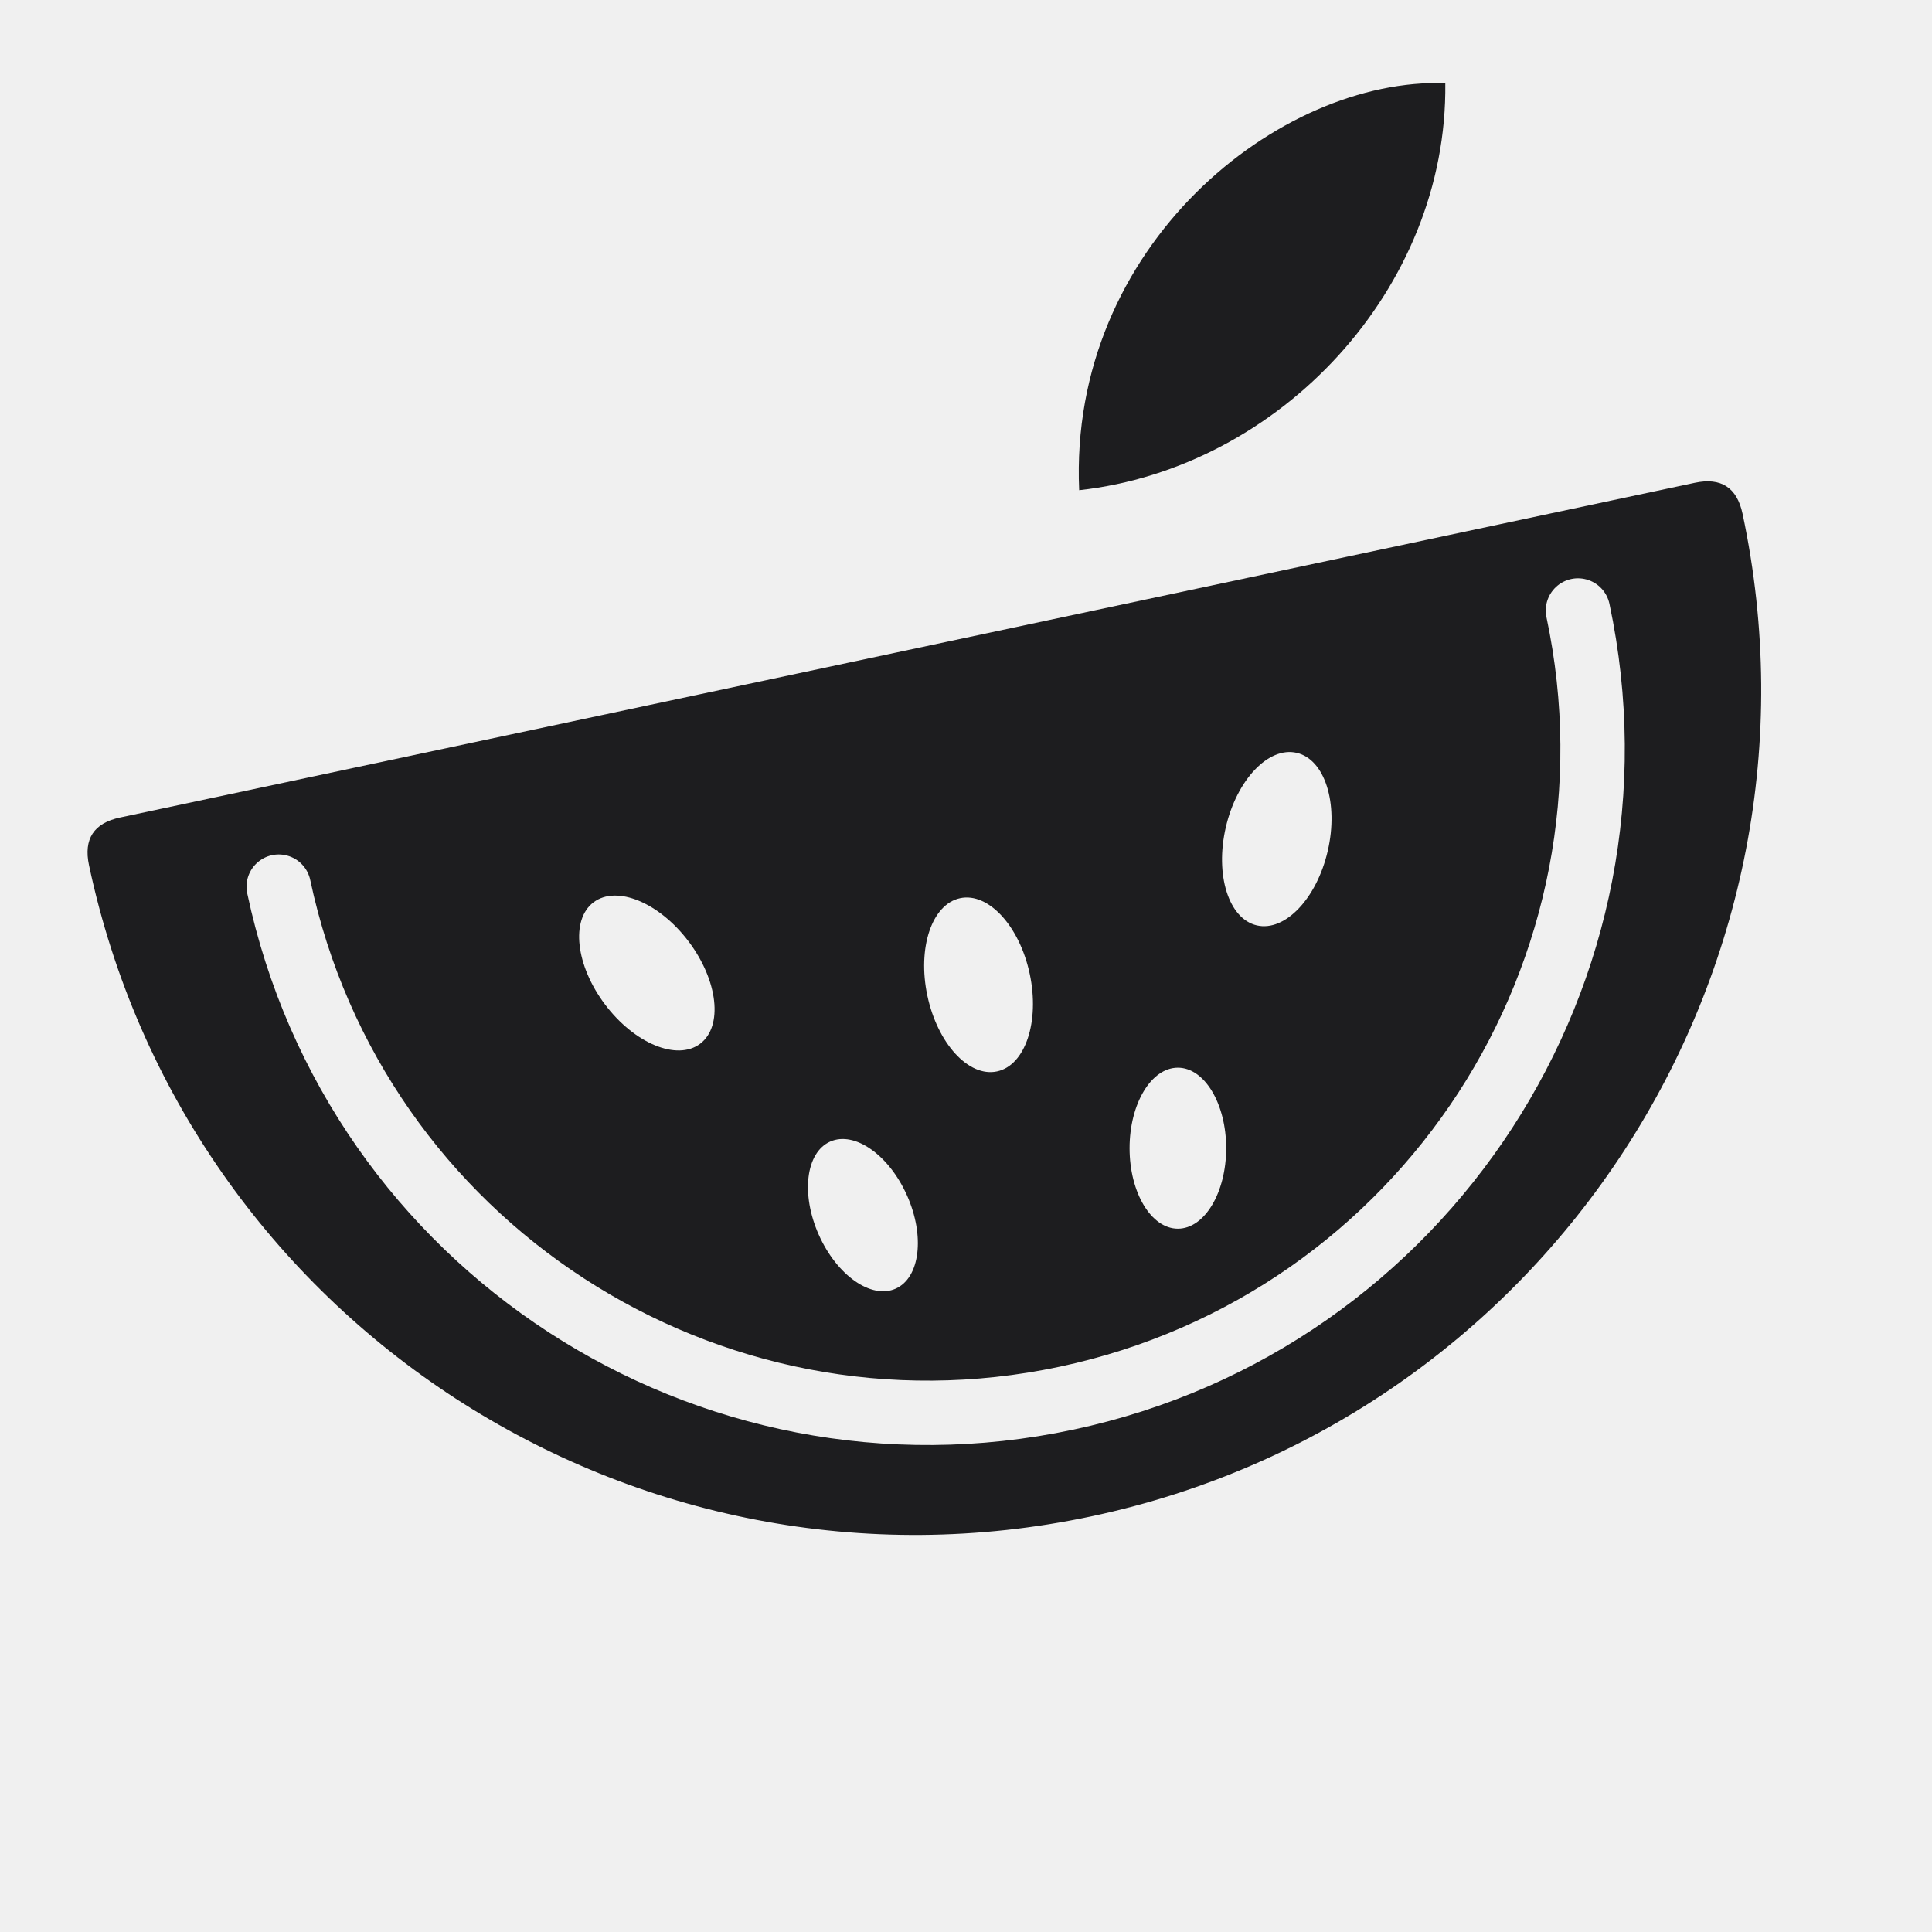
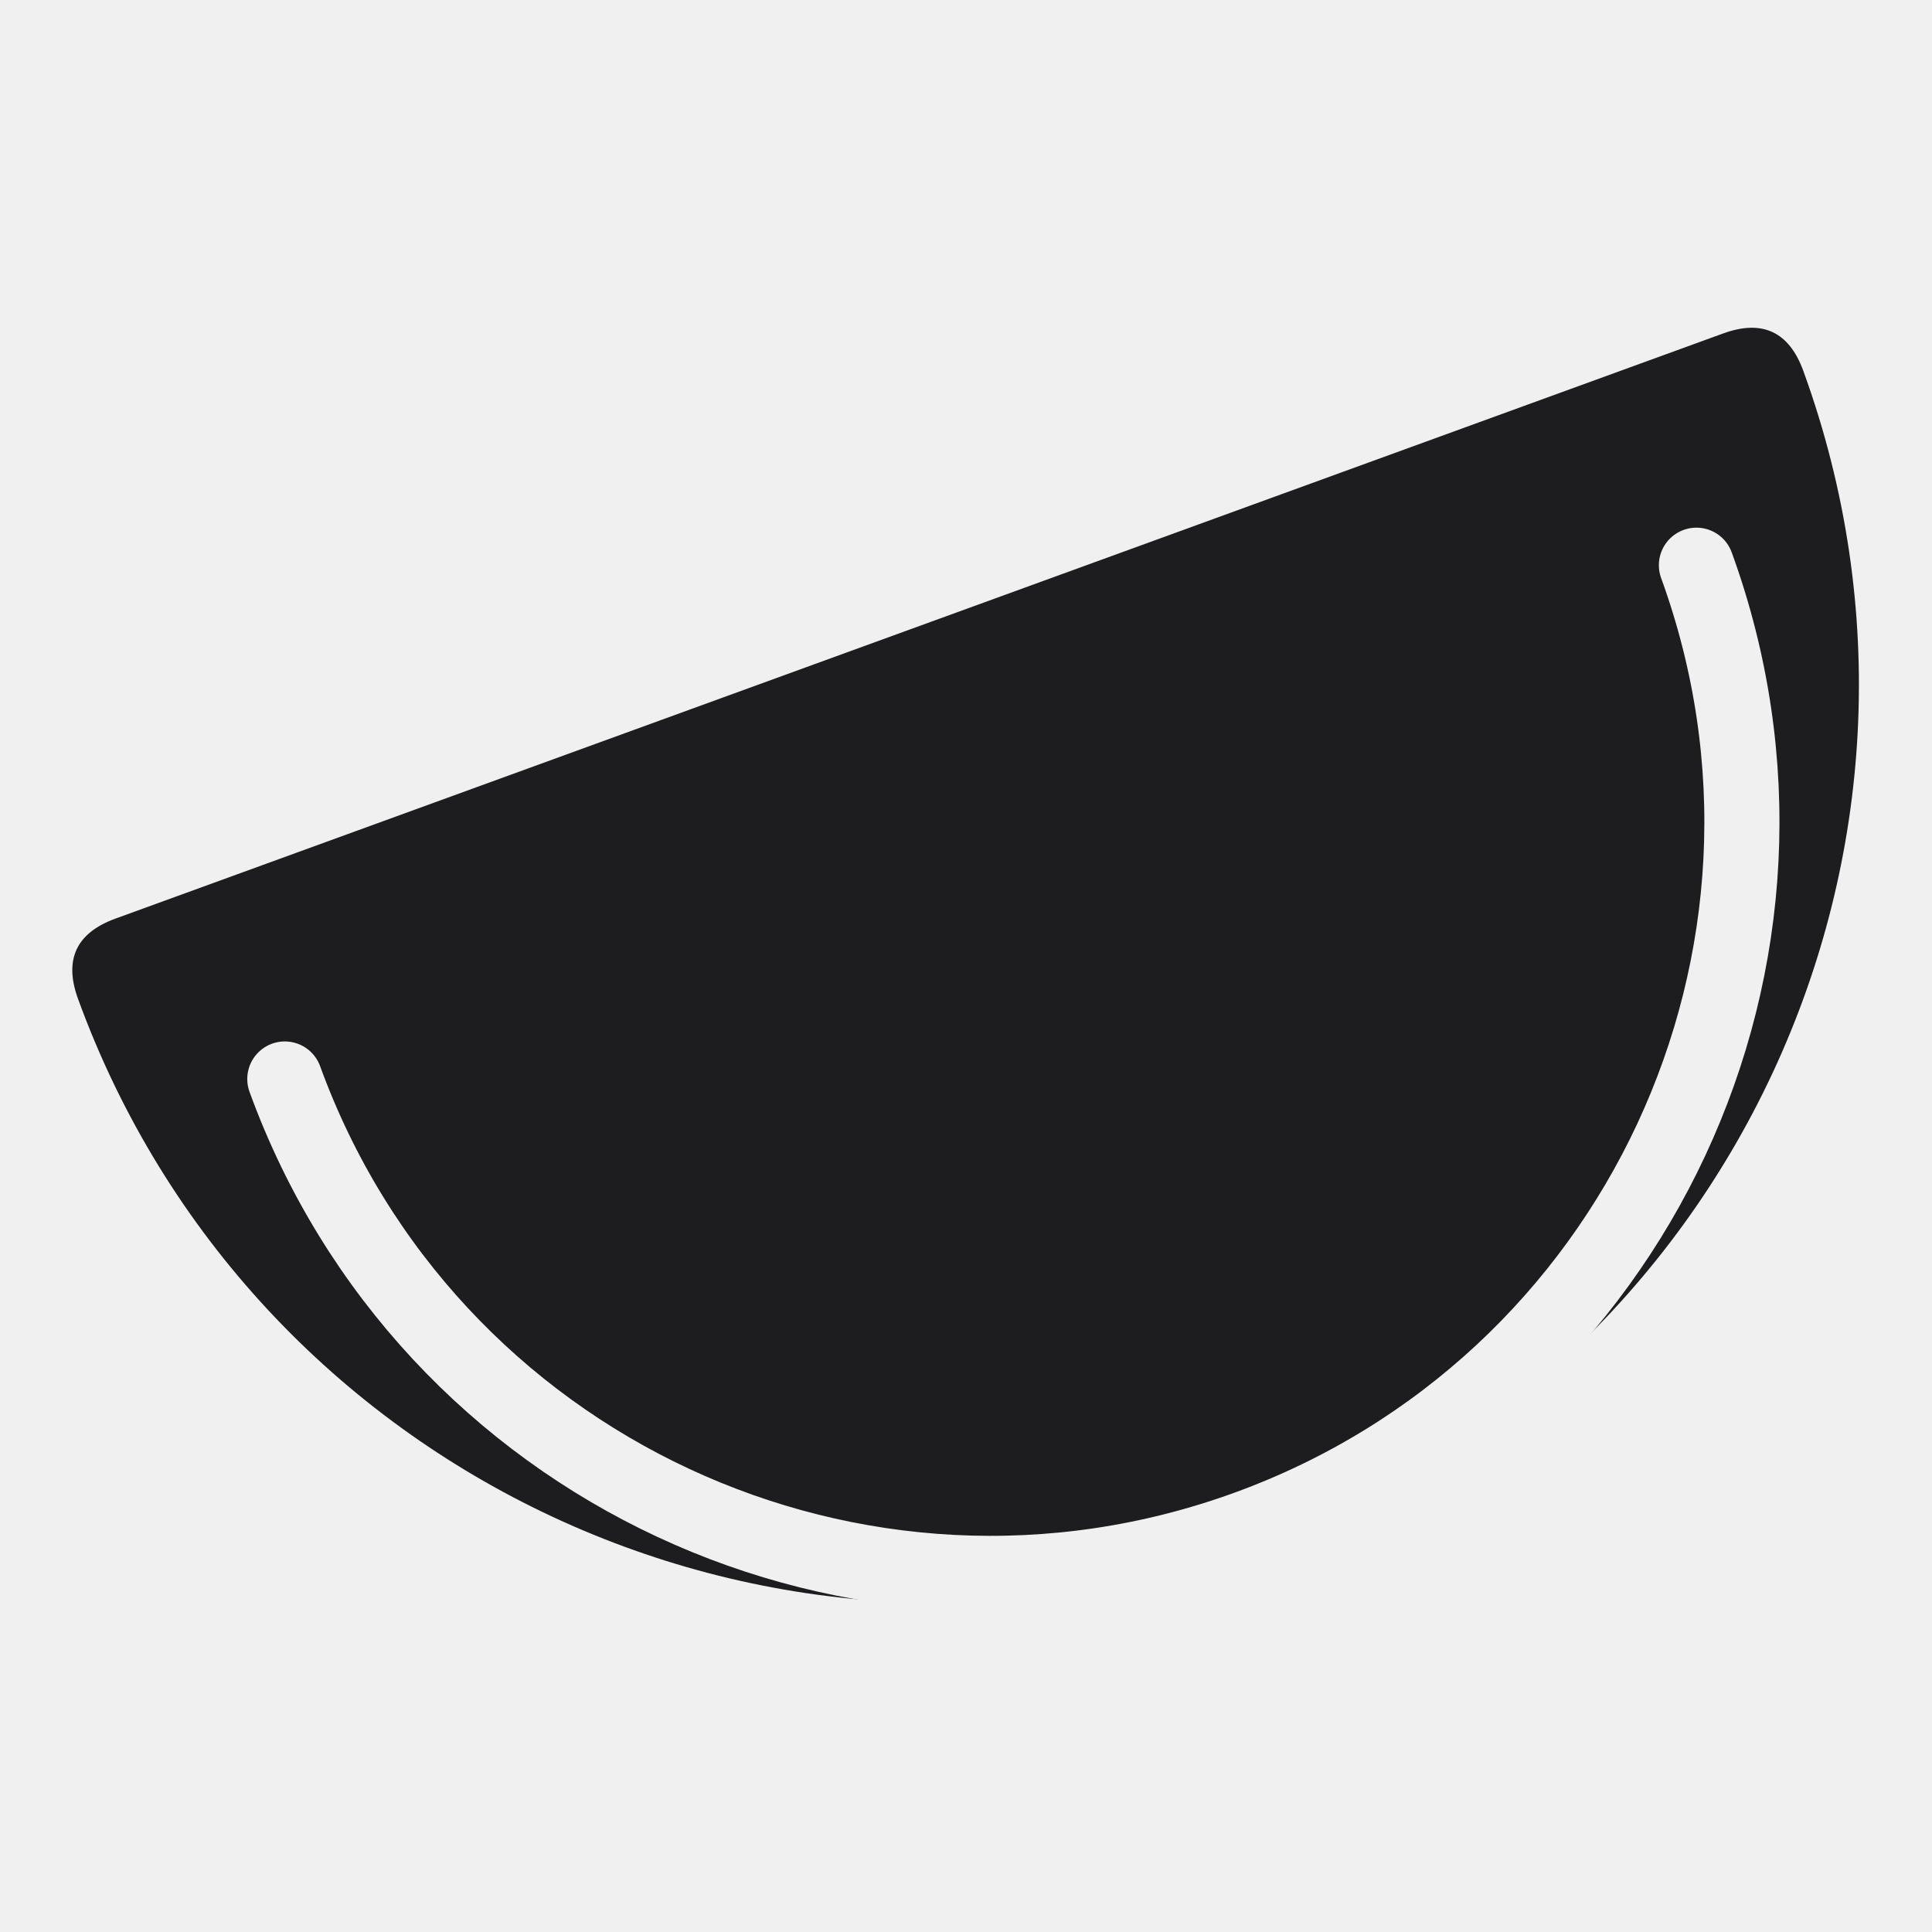
- <svg xmlns="http://www.w3.org/2000/svg" viewBox="2 4 96 96">
+ <svg xmlns="http://www.w3.org/2000/svg" viewBox="-0.9 1.2 92.6 92.6">
  <defs>
-     <mask id="m">
+     <mask id="wmk">
      <rect width="100" height="100" fill="#fff" />
-       <path d="M17 41 A33 33 0 0 0 83 41" fill="none" stroke="#000" stroke-width="3.2" stroke-linecap="round" />
-       <g fill="#000">
-         <ellipse cx="34" cy="49" rx="2.6" ry="4.4" transform="rotate(-25 34 49)" />
-         <ellipse cx="50" cy="53" rx="2.6" ry="4.4" />
-         <ellipse cx="66" cy="49" rx="2.6" ry="4.4" transform="rotate(25 66 49)" />
-         <ellipse cx="42" cy="63" rx="2.4" ry="4" transform="rotate(-12 42 63)" />
-         <ellipse cx="58" cy="63" rx="2.4" ry="4" transform="rotate(12 58 63)" />
-       </g>
+       <path d="M14 40 A36 36 0 0 0 86 40" fill="none" stroke="#000" stroke-width="3.6" stroke-linecap="round" />
    </mask>
  </defs>
-   <g mask="url(#m)" transform="rotate(-12 50 50)">
-     <path d="M8 38 Q8 36 10 36 L90 36 Q92 36 92 38 A42 42 0 0 1 8 38 Z" fill="#1d1d1f" />
+   <g transform="rotate(-20 50 50)">
+     <path mask="url(#wmk)" d="M6 33 Q6 30 9 30 L91 30 Q94 30 94 33 A44 44 0 0 1 6 33 Z" fill="#1d1d1f" />
  </g>
-   <path d="M60 30 C 62 18, 74 12, 82 14 C 80 24, 70 31, 60 30 Z" fill="#1d1d1f" transform="rotate(-12 50 50)" />
</svg>
